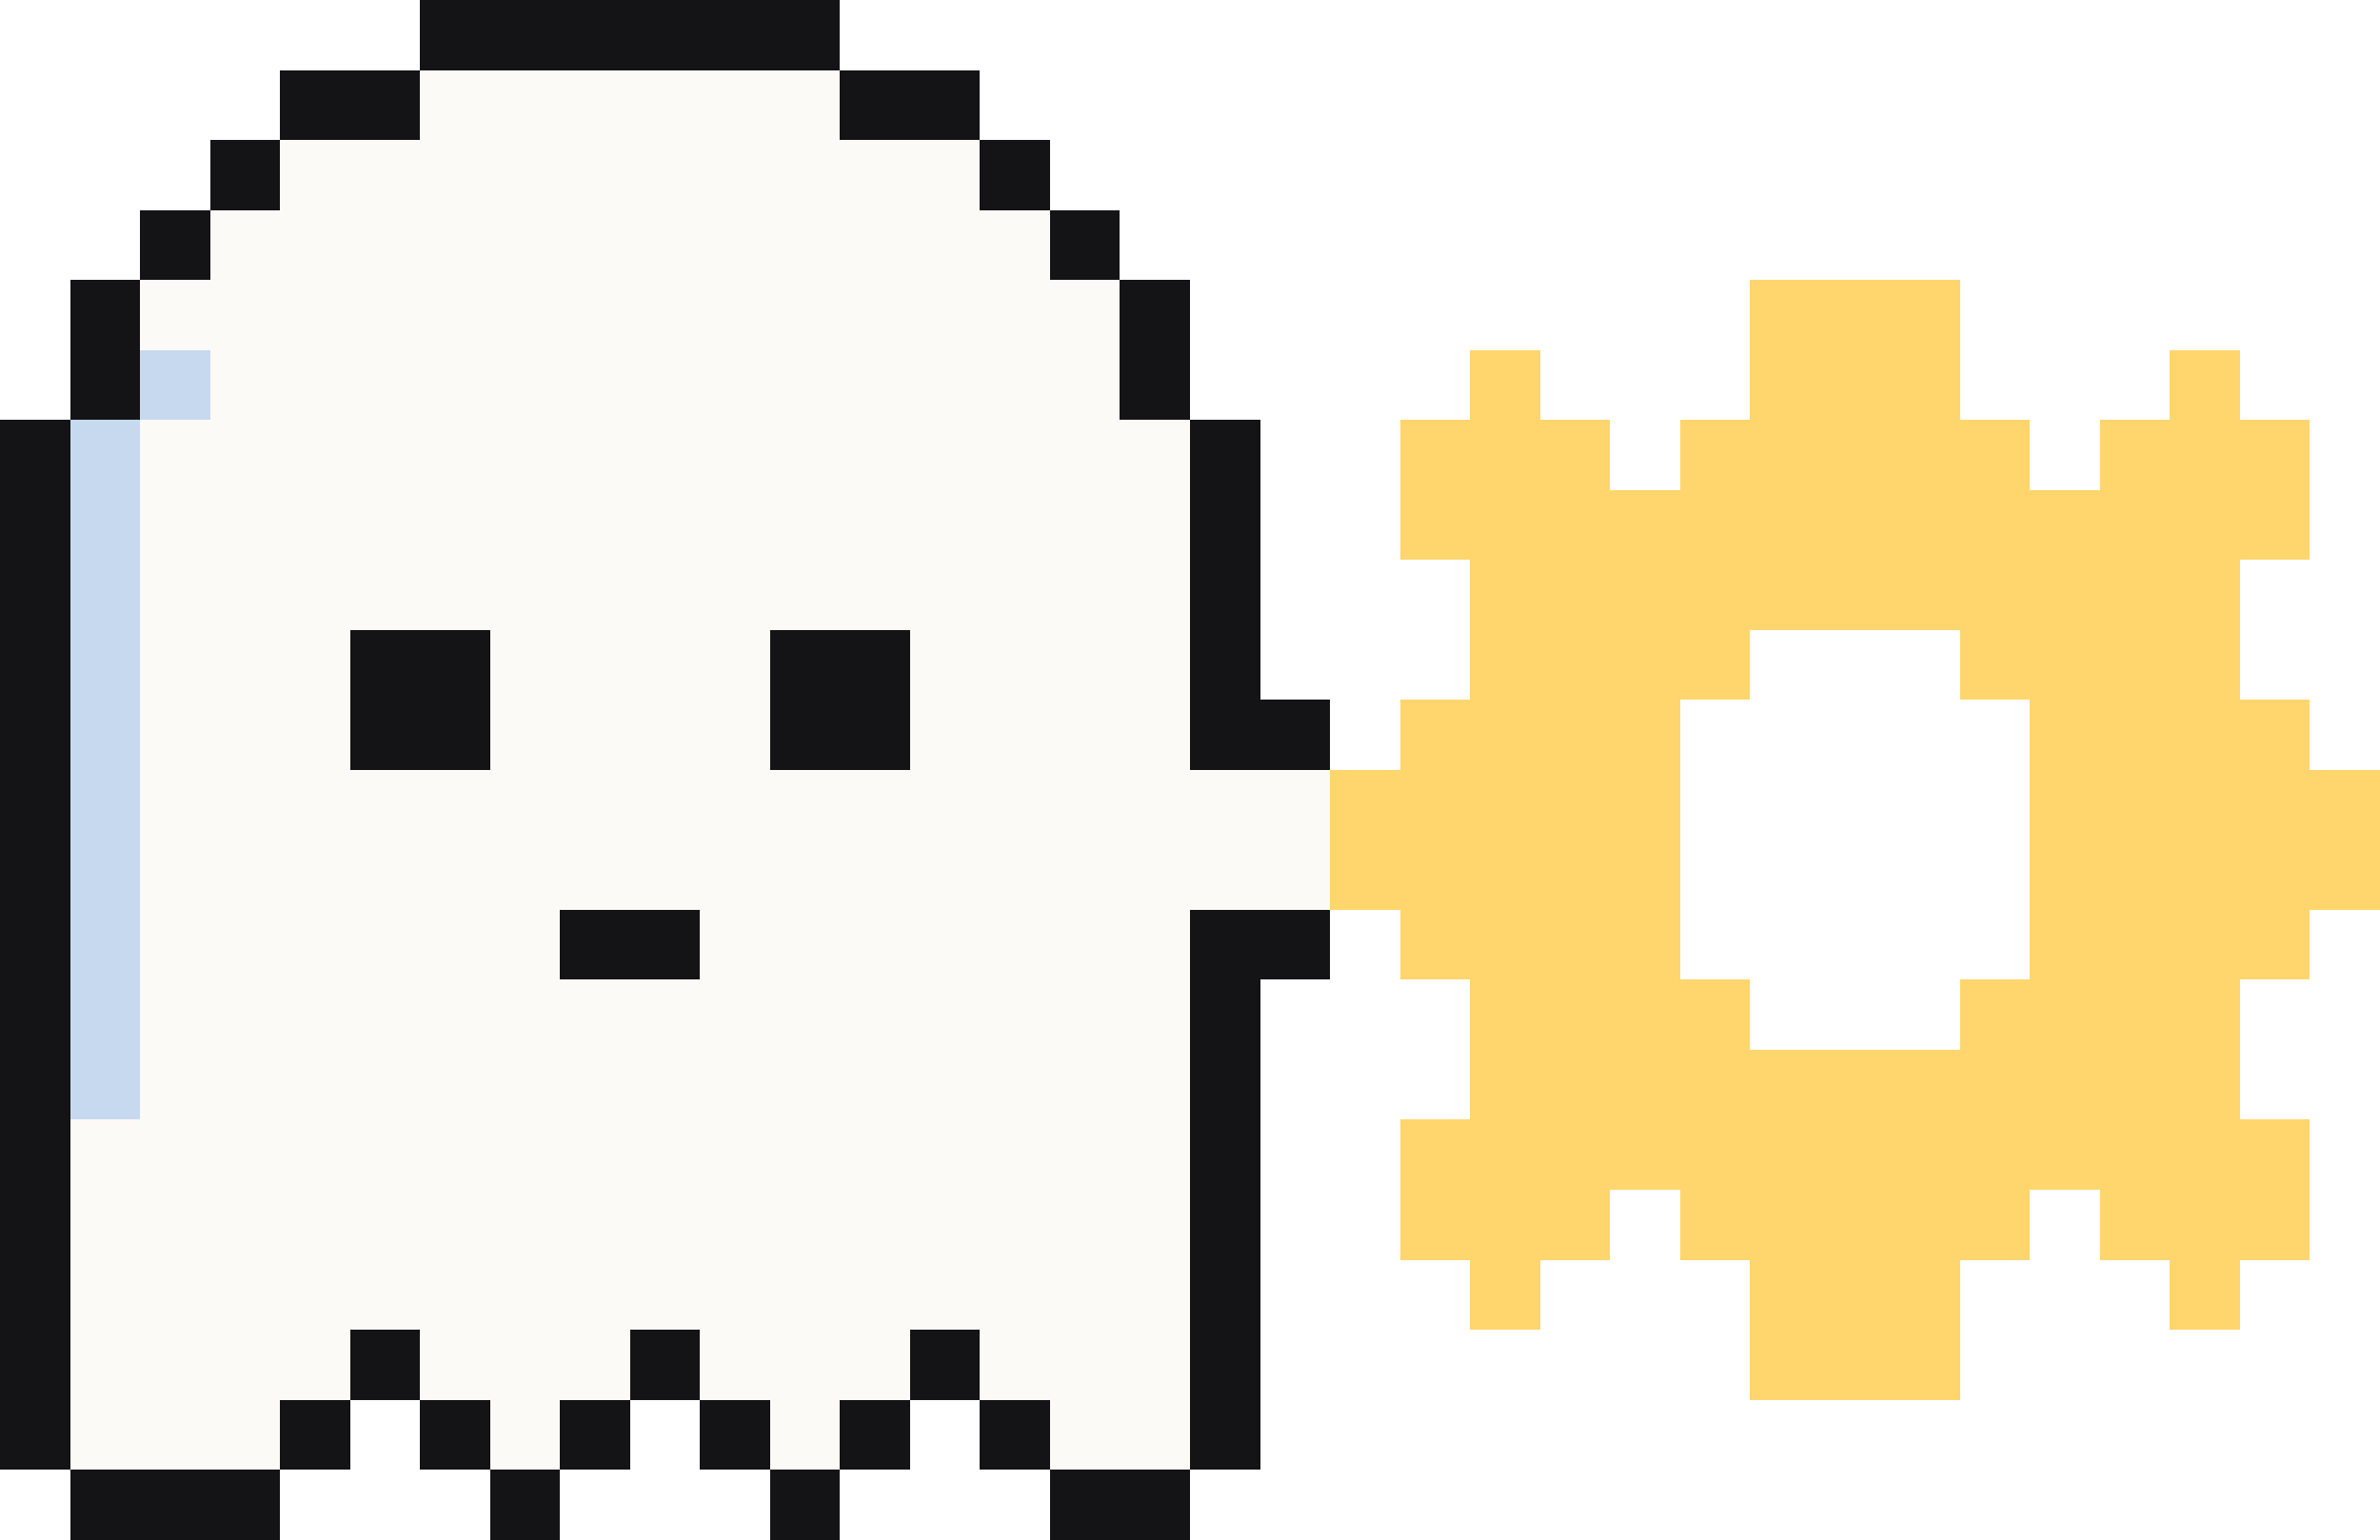
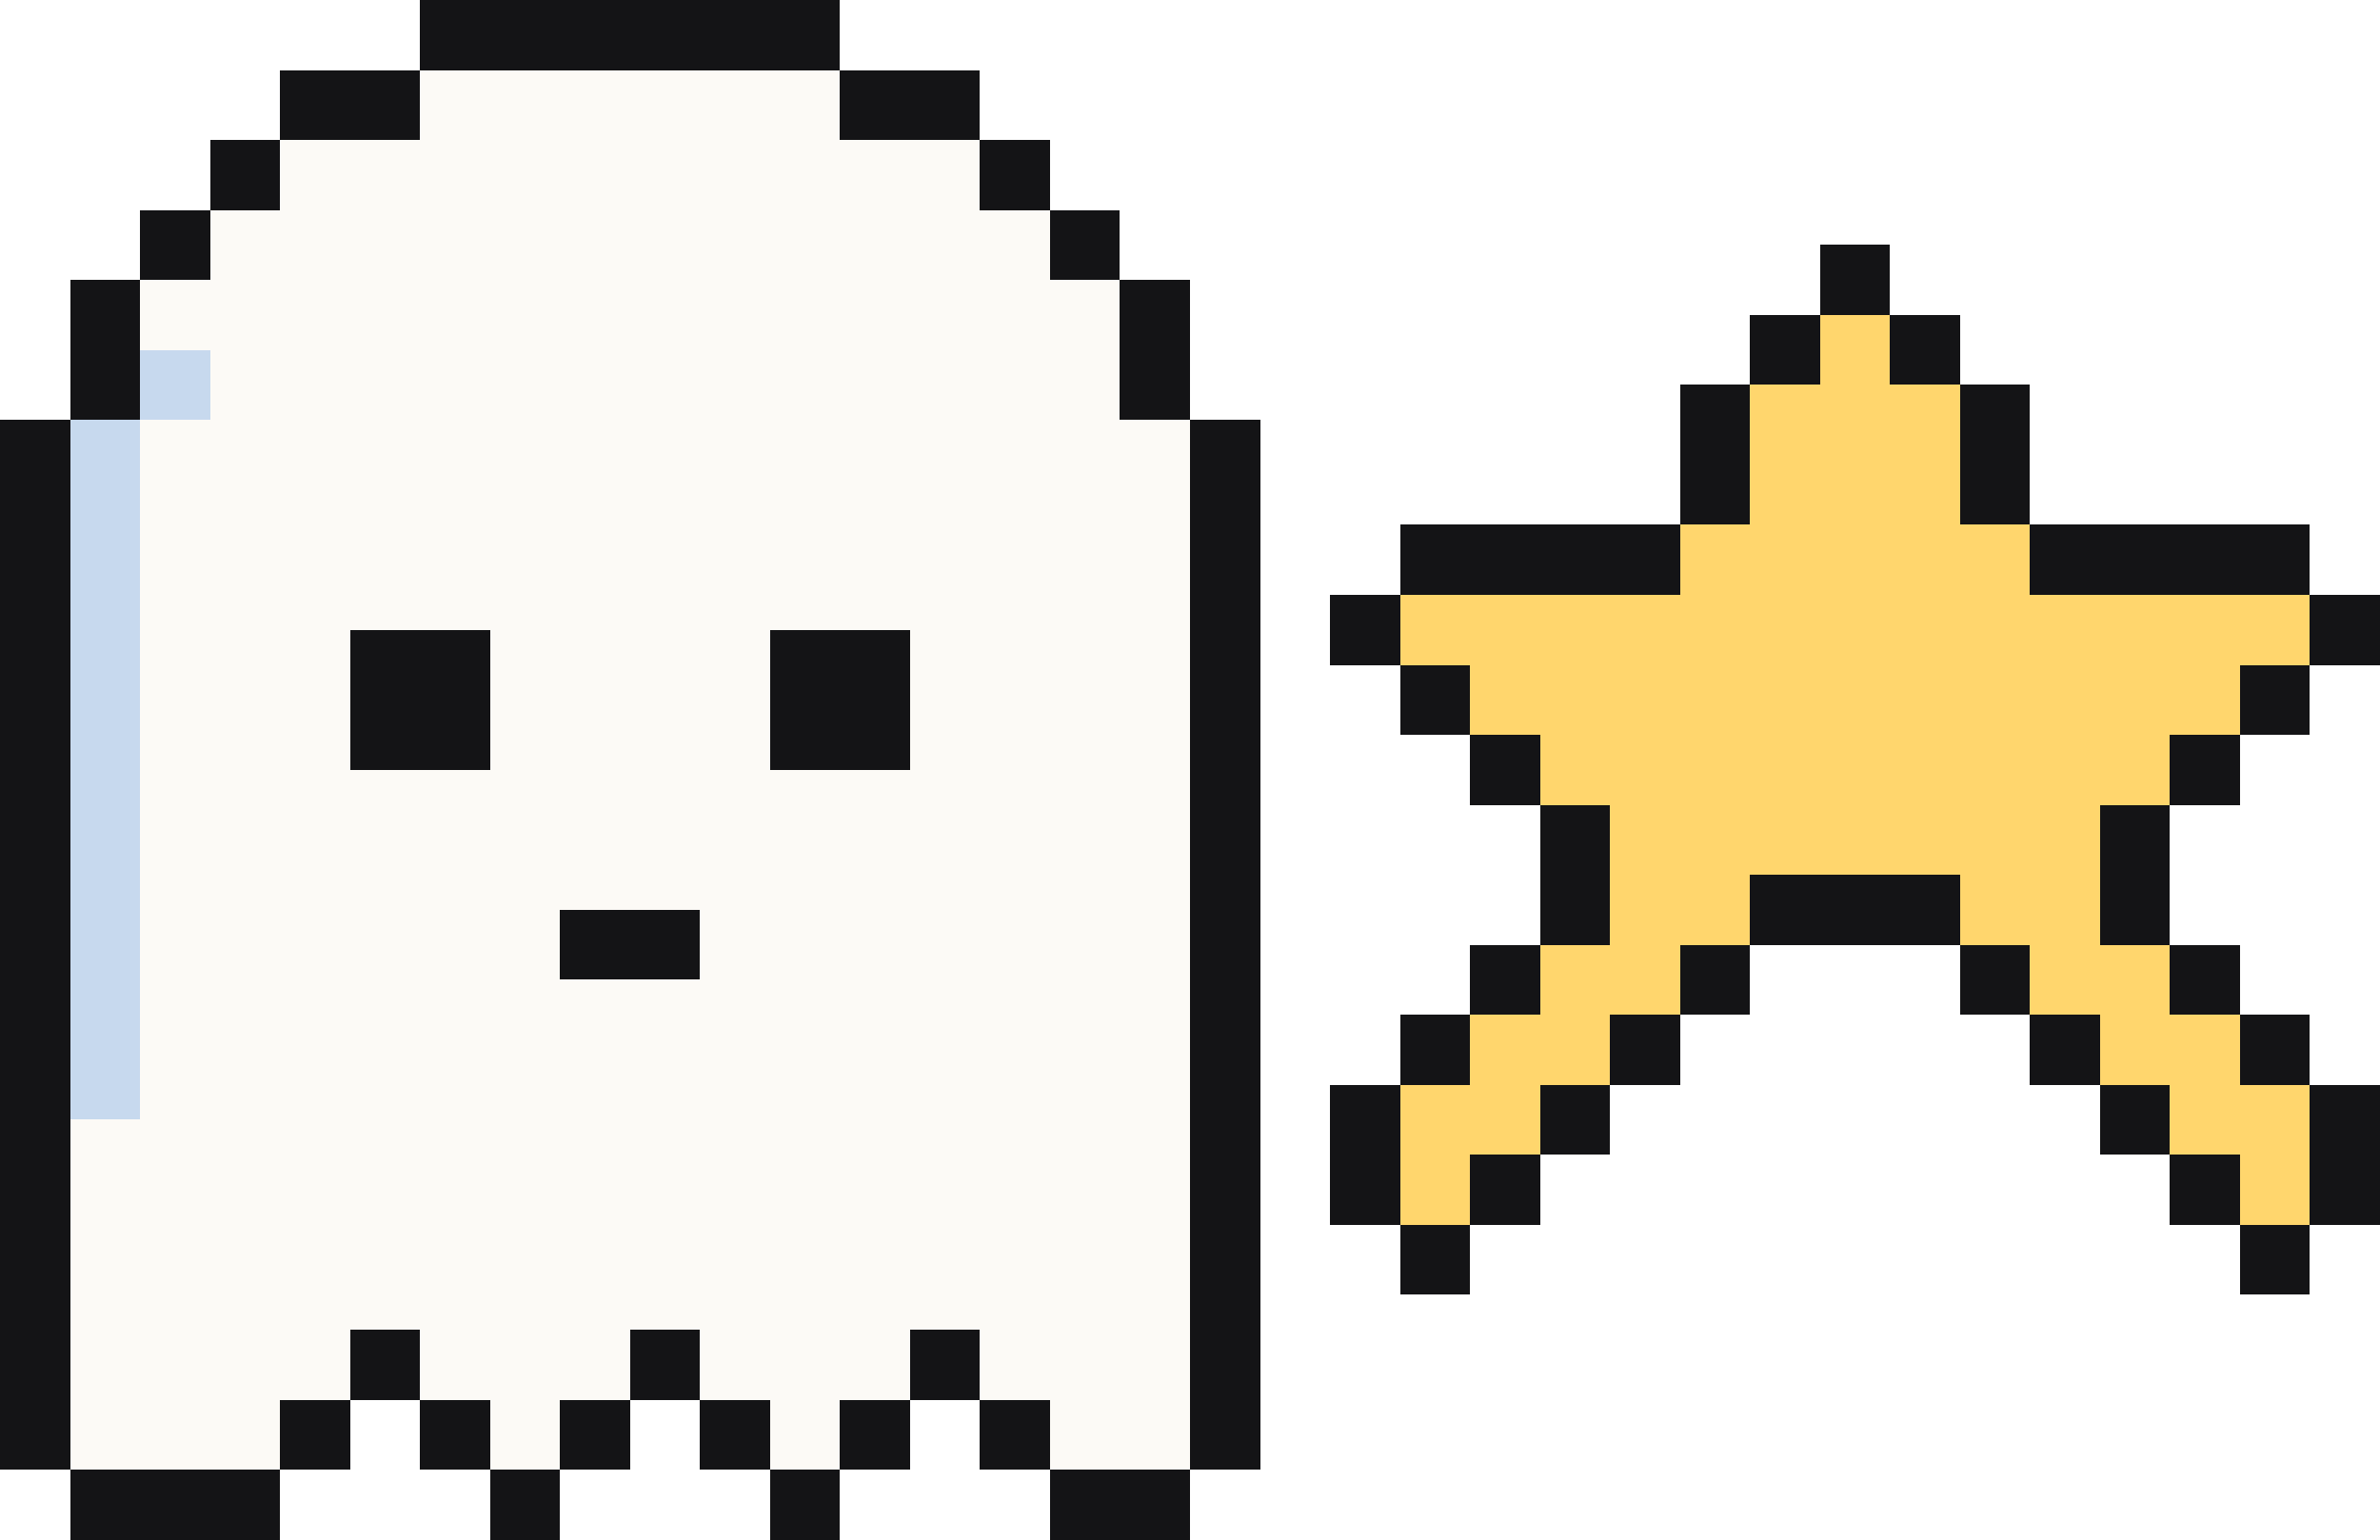
<svg xmlns="http://www.w3.org/2000/svg" viewBox="0 0 272 176" shape-rendering="crispEdges">
  <rect x="48" y="0" width="48" height="8" fill="#141416" />
  <rect x="32" y="8" width="16" height="8" fill="#141416" />
  <rect x="48" y="8" width="48" height="8" fill="#fcfaf6" />
  <rect x="96" y="8" width="16" height="8" fill="#141416" />
  <rect x="24" y="16" width="8" height="8" fill="#141416" />
  <rect x="32" y="16" width="80" height="8" fill="#fcfaf6" />
  <rect x="112" y="16" width="8" height="8" fill="#141416" />
  <rect x="16" y="24" width="8" height="8" fill="#141416" />
  <rect x="24" y="24" width="96" height="8" fill="#fcfaf6" />
  <rect x="120" y="24" width="8" height="8" fill="#141416" />
  <rect x="8" y="32" width="8" height="8" fill="#141416" />
  <rect x="16" y="32" width="112" height="8" fill="#fcfaf6" />
  <rect x="128" y="32" width="8" height="8" fill="#141416" />
-   <rect x="200" y="32" width="24" height="8" fill="#ffd66d" />
  <rect x="8" y="40" width="8" height="8" fill="#141416" />
  <rect x="16" y="40" width="8" height="8" fill="#c7d9ee" />
  <rect x="24" y="40" width="104" height="8" fill="#fcfaf6" />
  <rect x="128" y="40" width="8" height="8" fill="#141416" />
-   <rect x="168" y="40" width="8" height="8" fill="#ffd66d" />
-   <rect x="200" y="40" width="24" height="8" fill="#ffd66d" />
-   <rect x="248" y="40" width="8" height="8" fill="#ffd66d" />
  <rect x="0" y="48" width="8" height="8" fill="#141416" />
  <rect x="8" y="48" width="8" height="8" fill="#c7d9ee" />
  <rect x="16" y="48" width="120" height="8" fill="#fcfaf6" />
  <rect x="136" y="48" width="8" height="8" fill="#141416" />
-   <rect x="160" y="48" width="24" height="8" fill="#ffd66d" />
-   <rect x="192" y="48" width="40" height="8" fill="#ffd66d" />
-   <rect x="240" y="48" width="24" height="8" fill="#ffd66d" />
  <rect x="0" y="56" width="8" height="8" fill="#141416" />
  <rect x="8" y="56" width="8" height="8" fill="#c7d9ee" />
  <rect x="16" y="56" width="120" height="8" fill="#fcfaf6" />
  <rect x="136" y="56" width="8" height="8" fill="#141416" />
-   <rect x="160" y="56" width="104" height="8" fill="#ffd66d" />
  <rect x="0" y="64" width="8" height="8" fill="#141416" />
  <rect x="8" y="64" width="8" height="8" fill="#c7d9ee" />
  <rect x="16" y="64" width="120" height="8" fill="#fcfaf6" />
  <rect x="136" y="64" width="8" height="8" fill="#141416" />
-   <rect x="168" y="64" width="88" height="8" fill="#ffd66d" />
  <rect x="0" y="72" width="8" height="8" fill="#141416" />
  <rect x="8" y="72" width="8" height="8" fill="#c7d9ee" />
  <rect x="16" y="72" width="24" height="8" fill="#fcfaf6" />
  <rect x="40" y="72" width="16" height="8" fill="#141416" />
  <rect x="56" y="72" width="32" height="8" fill="#fcfaf6" />
  <rect x="88" y="72" width="16" height="8" fill="#141416" />
  <rect x="104" y="72" width="32" height="8" fill="#fcfaf6" />
  <rect x="136" y="72" width="8" height="8" fill="#141416" />
-   <rect x="168" y="72" width="32" height="8" fill="#ffd66d" />
-   <rect x="224" y="72" width="32" height="8" fill="#ffd66d" />
  <rect x="0" y="80" width="8" height="8" fill="#141416" />
  <rect x="8" y="80" width="8" height="8" fill="#c7d9ee" />
  <rect x="16" y="80" width="24" height="8" fill="#fcfaf6" />
  <rect x="40" y="80" width="16" height="8" fill="#141416" />
  <rect x="56" y="80" width="32" height="8" fill="#fcfaf6" />
  <rect x="88" y="80" width="16" height="8" fill="#141416" />
  <rect x="104" y="80" width="32" height="8" fill="#fcfaf6" />
-   <rect x="136" y="80" width="16" height="8" fill="#141416" />
-   <rect x="160" y="80" width="32" height="8" fill="#ffd66d" />
-   <rect x="232" y="80" width="32" height="8" fill="#ffd66d" />
+   <rect x="136" y="80" width="8" height="8" fill="#141416" />
  <rect x="0" y="88" width="8" height="8" fill="#141416" />
  <rect x="8" y="88" width="8" height="8" fill="#c7d9ee" />
-   <rect x="16" y="88" width="136" height="8" fill="#fcfaf6" />
-   <rect x="152" y="88" width="40" height="8" fill="#ffd66d" />
-   <rect x="232" y="88" width="40" height="8" fill="#ffd66d" />
+   <rect x="16" y="88" width="120" height="8" fill="#fcfaf6" />
+   <rect x="136" y="88" width="8" height="8" fill="#141416" />
  <rect x="0" y="96" width="8" height="8" fill="#141416" />
  <rect x="8" y="96" width="8" height="8" fill="#c7d9ee" />
-   <rect x="16" y="96" width="136" height="8" fill="#fcfaf6" />
-   <rect x="152" y="96" width="40" height="8" fill="#ffd66d" />
-   <rect x="232" y="96" width="40" height="8" fill="#ffd66d" />
+   <rect x="16" y="96" width="120" height="8" fill="#fcfaf6" />
+   <rect x="136" y="96" width="8" height="8" fill="#141416" />
  <rect x="0" y="104" width="8" height="8" fill="#141416" />
  <rect x="8" y="104" width="8" height="8" fill="#c7d9ee" />
  <rect x="16" y="104" width="48" height="8" fill="#fcfaf6" />
  <rect x="64" y="104" width="16" height="8" fill="#141416" />
  <rect x="80" y="104" width="56" height="8" fill="#fcfaf6" />
-   <rect x="136" y="104" width="16" height="8" fill="#141416" />
-   <rect x="160" y="104" width="32" height="8" fill="#ffd66d" />
-   <rect x="232" y="104" width="32" height="8" fill="#ffd66d" />
+   <rect x="136" y="104" width="8" height="8" fill="#141416" />
  <rect x="0" y="112" width="8" height="8" fill="#141416" />
  <rect x="8" y="112" width="8" height="8" fill="#c7d9ee" />
  <rect x="16" y="112" width="120" height="8" fill="#fcfaf6" />
  <rect x="136" y="112" width="8" height="8" fill="#141416" />
-   <rect x="168" y="112" width="32" height="8" fill="#ffd66d" />
-   <rect x="224" y="112" width="32" height="8" fill="#ffd66d" />
  <rect x="0" y="120" width="8" height="8" fill="#141416" />
  <rect x="8" y="120" width="8" height="8" fill="#c7d9ee" />
  <rect x="16" y="120" width="120" height="8" fill="#fcfaf6" />
  <rect x="136" y="120" width="8" height="8" fill="#141416" />
-   <rect x="168" y="120" width="88" height="8" fill="#ffd66d" />
  <rect x="0" y="128" width="8" height="8" fill="#141416" />
  <rect x="8" y="128" width="128" height="8" fill="#fcfaf6" />
  <rect x="136" y="128" width="8" height="8" fill="#141416" />
-   <rect x="160" y="128" width="104" height="8" fill="#ffd66d" />
  <rect x="0" y="136" width="8" height="8" fill="#141416" />
  <rect x="8" y="136" width="128" height="8" fill="#fcfaf6" />
  <rect x="136" y="136" width="8" height="8" fill="#141416" />
-   <rect x="160" y="136" width="24" height="8" fill="#ffd66d" />
-   <rect x="192" y="136" width="40" height="8" fill="#ffd66d" />
-   <rect x="240" y="136" width="24" height="8" fill="#ffd66d" />
  <rect x="0" y="144" width="8" height="8" fill="#141416" />
  <rect x="8" y="144" width="128" height="8" fill="#fcfaf6" />
  <rect x="136" y="144" width="8" height="8" fill="#141416" />
-   <rect x="168" y="144" width="8" height="8" fill="#ffd66d" />
-   <rect x="200" y="144" width="24" height="8" fill="#ffd66d" />
-   <rect x="248" y="144" width="8" height="8" fill="#ffd66d" />
  <rect x="0" y="152" width="8" height="8" fill="#141416" />
  <rect x="8" y="152" width="32" height="8" fill="#fcfaf6" />
  <rect x="40" y="152" width="8" height="8" fill="#141416" />
  <rect x="48" y="152" width="24" height="8" fill="#fcfaf6" />
  <rect x="72" y="152" width="8" height="8" fill="#141416" />
  <rect x="80" y="152" width="24" height="8" fill="#fcfaf6" />
  <rect x="104" y="152" width="8" height="8" fill="#141416" />
  <rect x="112" y="152" width="24" height="8" fill="#fcfaf6" />
  <rect x="136" y="152" width="8" height="8" fill="#141416" />
-   <rect x="200" y="152" width="24" height="8" fill="#ffd66d" />
  <rect x="0" y="160" width="8" height="8" fill="#141416" />
  <rect x="8" y="160" width="24" height="8" fill="#fcfaf6" />
  <rect x="32" y="160" width="8" height="8" fill="#141416" />
  <rect x="48" y="160" width="8" height="8" fill="#141416" />
  <rect x="56" y="160" width="8" height="8" fill="#fcfaf6" />
  <rect x="64" y="160" width="8" height="8" fill="#141416" />
  <rect x="80" y="160" width="8" height="8" fill="#141416" />
  <rect x="88" y="160" width="8" height="8" fill="#fcfaf6" />
  <rect x="96" y="160" width="8" height="8" fill="#141416" />
  <rect x="112" y="160" width="8" height="8" fill="#141416" />
  <rect x="120" y="160" width="16" height="8" fill="#fcfaf6" />
  <rect x="136" y="160" width="8" height="8" fill="#141416" />
  <rect x="8" y="168" width="24" height="8" fill="#141416" />
  <rect x="56" y="168" width="8" height="8" fill="#141416" />
  <rect x="88" y="168" width="8" height="8" fill="#141416" />
  <rect x="120" y="168" width="16" height="8" fill="#141416" />
+   <rect x="208" y="28" width="8" height="8" fill="#141416" />
+   <rect x="200" y="36" width="8" height="8" fill="#141416" />
+   <rect x="216" y="36" width="8" height="8" fill="#141416" />
+   <rect x="192" y="44" width="8" height="8" fill="#141416" />
+   <rect x="224" y="44" width="8" height="8" fill="#141416" />
+   <rect x="192" y="52" width="8" height="8" fill="#141416" />
+   <rect x="224" y="52" width="8" height="8" fill="#141416" />
+   <rect x="160" y="60" width="8" height="8" fill="#141416" />
+   <rect x="168" y="60" width="8" height="8" fill="#141416" />
+   <rect x="176" y="60" width="8" height="8" fill="#141416" />
+   <rect x="184" y="60" width="8" height="8" fill="#141416" />
+   <rect x="232" y="60" width="8" height="8" fill="#141416" />
+   <rect x="240" y="60" width="8" height="8" fill="#141416" />
+   <rect x="248" y="60" width="8" height="8" fill="#141416" />
+   <rect x="256" y="60" width="8" height="8" fill="#141416" />
+   <rect x="152" y="68" width="8" height="8" fill="#141416" />
+   <rect x="264" y="68" width="8" height="8" fill="#141416" />
+   <rect x="160" y="76" width="8" height="8" fill="#141416" />
+   <rect x="256" y="76" width="8" height="8" fill="#141416" />
+   <rect x="168" y="84" width="8" height="8" fill="#141416" />
+   <rect x="248" y="84" width="8" height="8" fill="#141416" />
+   <rect x="176" y="92" width="8" height="8" fill="#141416" />
+   <rect x="240" y="92" width="8" height="8" fill="#141416" />
+   <rect x="176" y="100" width="8" height="8" fill="#141416" />
+   <rect x="200" y="100" width="8" height="8" fill="#141416" />
+   <rect x="208" y="100" width="8" height="8" fill="#141416" />
+   <rect x="216" y="100" width="8" height="8" fill="#141416" />
+   <rect x="240" y="100" width="8" height="8" fill="#141416" />
+   <rect x="168" y="108" width="8" height="8" fill="#141416" />
+   <rect x="192" y="108" width="8" height="8" fill="#141416" />
+   <rect x="224" y="108" width="8" height="8" fill="#141416" />
+   <rect x="248" y="108" width="8" height="8" fill="#141416" />
+   <rect x="160" y="116" width="8" height="8" fill="#141416" />
+   <rect x="184" y="116" width="8" height="8" fill="#141416" />
+   <rect x="232" y="116" width="8" height="8" fill="#141416" />
+   <rect x="256" y="116" width="8" height="8" fill="#141416" />
+   <rect x="152" y="124" width="8" height="8" fill="#141416" />
+   <rect x="176" y="124" width="8" height="8" fill="#141416" />
+   <rect x="240" y="124" width="8" height="8" fill="#141416" />
+   <rect x="264" y="124" width="8" height="8" fill="#141416" />
+   <rect x="152" y="132" width="8" height="8" fill="#141416" />
+   <rect x="168" y="132" width="8" height="8" fill="#141416" />
+   <rect x="248" y="132" width="8" height="8" fill="#141416" />
+   <rect x="264" y="132" width="8" height="8" fill="#141416" />
+   <rect x="160" y="140" width="8" height="8" fill="#141416" />
+   <rect x="256" y="140" width="8" height="8" fill="#141416" />
+   <rect x="208" y="36" width="8" height="8" fill="#ffd66d" />
+   <rect x="200" y="44" width="8" height="8" fill="#ffd66d" />
+   <rect x="208" y="44" width="8" height="8" fill="#ffd66d" />
+   <rect x="216" y="44" width="8" height="8" fill="#ffd66d" />
+   <rect x="200" y="52" width="8" height="8" fill="#ffd66d" />
+   <rect x="208" y="52" width="8" height="8" fill="#ffd66d" />
+   <rect x="216" y="52" width="8" height="8" fill="#ffd66d" />
+   <rect x="192" y="60" width="8" height="8" fill="#ffd66d" />
+   <rect x="200" y="60" width="8" height="8" fill="#ffd66d" />
+   <rect x="208" y="60" width="8" height="8" fill="#ffd66d" />
+   <rect x="216" y="60" width="8" height="8" fill="#ffd66d" />
+   <rect x="224" y="60" width="8" height="8" fill="#ffd66d" />
+   <rect x="160" y="68" width="8" height="8" fill="#ffd66d" />
+   <rect x="168" y="68" width="8" height="8" fill="#ffd66d" />
+   <rect x="176" y="68" width="8" height="8" fill="#ffd66d" />
+   <rect x="184" y="68" width="8" height="8" fill="#ffd66d" />
+   <rect x="192" y="68" width="8" height="8" fill="#ffd66d" />
+   <rect x="200" y="68" width="8" height="8" fill="#ffd66d" />
+   <rect x="208" y="68" width="8" height="8" fill="#ffd66d" />
+   <rect x="216" y="68" width="8" height="8" fill="#ffd66d" />
+   <rect x="224" y="68" width="8" height="8" fill="#ffd66d" />
+   <rect x="232" y="68" width="8" height="8" fill="#ffd66d" />
+   <rect x="240" y="68" width="8" height="8" fill="#ffd66d" />
+   <rect x="248" y="68" width="8" height="8" fill="#ffd66d" />
+   <rect x="256" y="68" width="8" height="8" fill="#ffd66d" />
+   <rect x="168" y="76" width="8" height="8" fill="#ffd66d" />
+   <rect x="176" y="76" width="8" height="8" fill="#ffd66d" />
+   <rect x="184" y="76" width="8" height="8" fill="#ffd66d" />
+   <rect x="192" y="76" width="8" height="8" fill="#ffd66d" />
+   <rect x="200" y="76" width="8" height="8" fill="#ffd66d" />
+   <rect x="208" y="76" width="8" height="8" fill="#ffd66d" />
+   <rect x="216" y="76" width="8" height="8" fill="#ffd66d" />
+   <rect x="224" y="76" width="8" height="8" fill="#ffd66d" />
+   <rect x="232" y="76" width="8" height="8" fill="#ffd66d" />
+   <rect x="240" y="76" width="8" height="8" fill="#ffd66d" />
+   <rect x="248" y="76" width="8" height="8" fill="#ffd66d" />
+   <rect x="176" y="84" width="8" height="8" fill="#ffd66d" />
+   <rect x="184" y="84" width="8" height="8" fill="#ffd66d" />
+   <rect x="192" y="84" width="8" height="8" fill="#ffd66d" />
+   <rect x="200" y="84" width="8" height="8" fill="#ffd66d" />
+   <rect x="208" y="84" width="8" height="8" fill="#ffd66d" />
+   <rect x="216" y="84" width="8" height="8" fill="#ffd66d" />
+   <rect x="224" y="84" width="8" height="8" fill="#ffd66d" />
+   <rect x="232" y="84" width="8" height="8" fill="#ffd66d" />
+   <rect x="240" y="84" width="8" height="8" fill="#ffd66d" />
+   <rect x="184" y="92" width="8" height="8" fill="#ffd66d" />
+   <rect x="192" y="92" width="8" height="8" fill="#ffd66d" />
+   <rect x="200" y="92" width="8" height="8" fill="#ffd66d" />
+   <rect x="208" y="92" width="8" height="8" fill="#ffd66d" />
+   <rect x="216" y="92" width="8" height="8" fill="#ffd66d" />
+   <rect x="224" y="92" width="8" height="8" fill="#ffd66d" />
+   <rect x="232" y="92" width="8" height="8" fill="#ffd66d" />
+   <rect x="184" y="100" width="8" height="8" fill="#ffd66d" />
+   <rect x="192" y="100" width="8" height="8" fill="#ffd66d" />
+   <rect x="224" y="100" width="8" height="8" fill="#ffd66d" />
+   <rect x="232" y="100" width="8" height="8" fill="#ffd66d" />
+   <rect x="176" y="108" width="8" height="8" fill="#ffd66d" />
+   <rect x="184" y="108" width="8" height="8" fill="#ffd66d" />
+   <rect x="232" y="108" width="8" height="8" fill="#ffd66d" />
+   <rect x="240" y="108" width="8" height="8" fill="#ffd66d" />
+   <rect x="168" y="116" width="8" height="8" fill="#ffd66d" />
+   <rect x="176" y="116" width="8" height="8" fill="#ffd66d" />
+   <rect x="240" y="116" width="8" height="8" fill="#ffd66d" />
+   <rect x="248" y="116" width="8" height="8" fill="#ffd66d" />
+   <rect x="160" y="124" width="8" height="8" fill="#ffd66d" />
+   <rect x="168" y="124" width="8" height="8" fill="#ffd66d" />
+   <rect x="248" y="124" width="8" height="8" fill="#ffd66d" />
+   <rect x="256" y="124" width="8" height="8" fill="#ffd66d" />
+   <rect x="160" y="132" width="8" height="8" fill="#ffd66d" />
+   <rect x="256" y="132" width="8" height="8" fill="#ffd66d" />
</svg>
